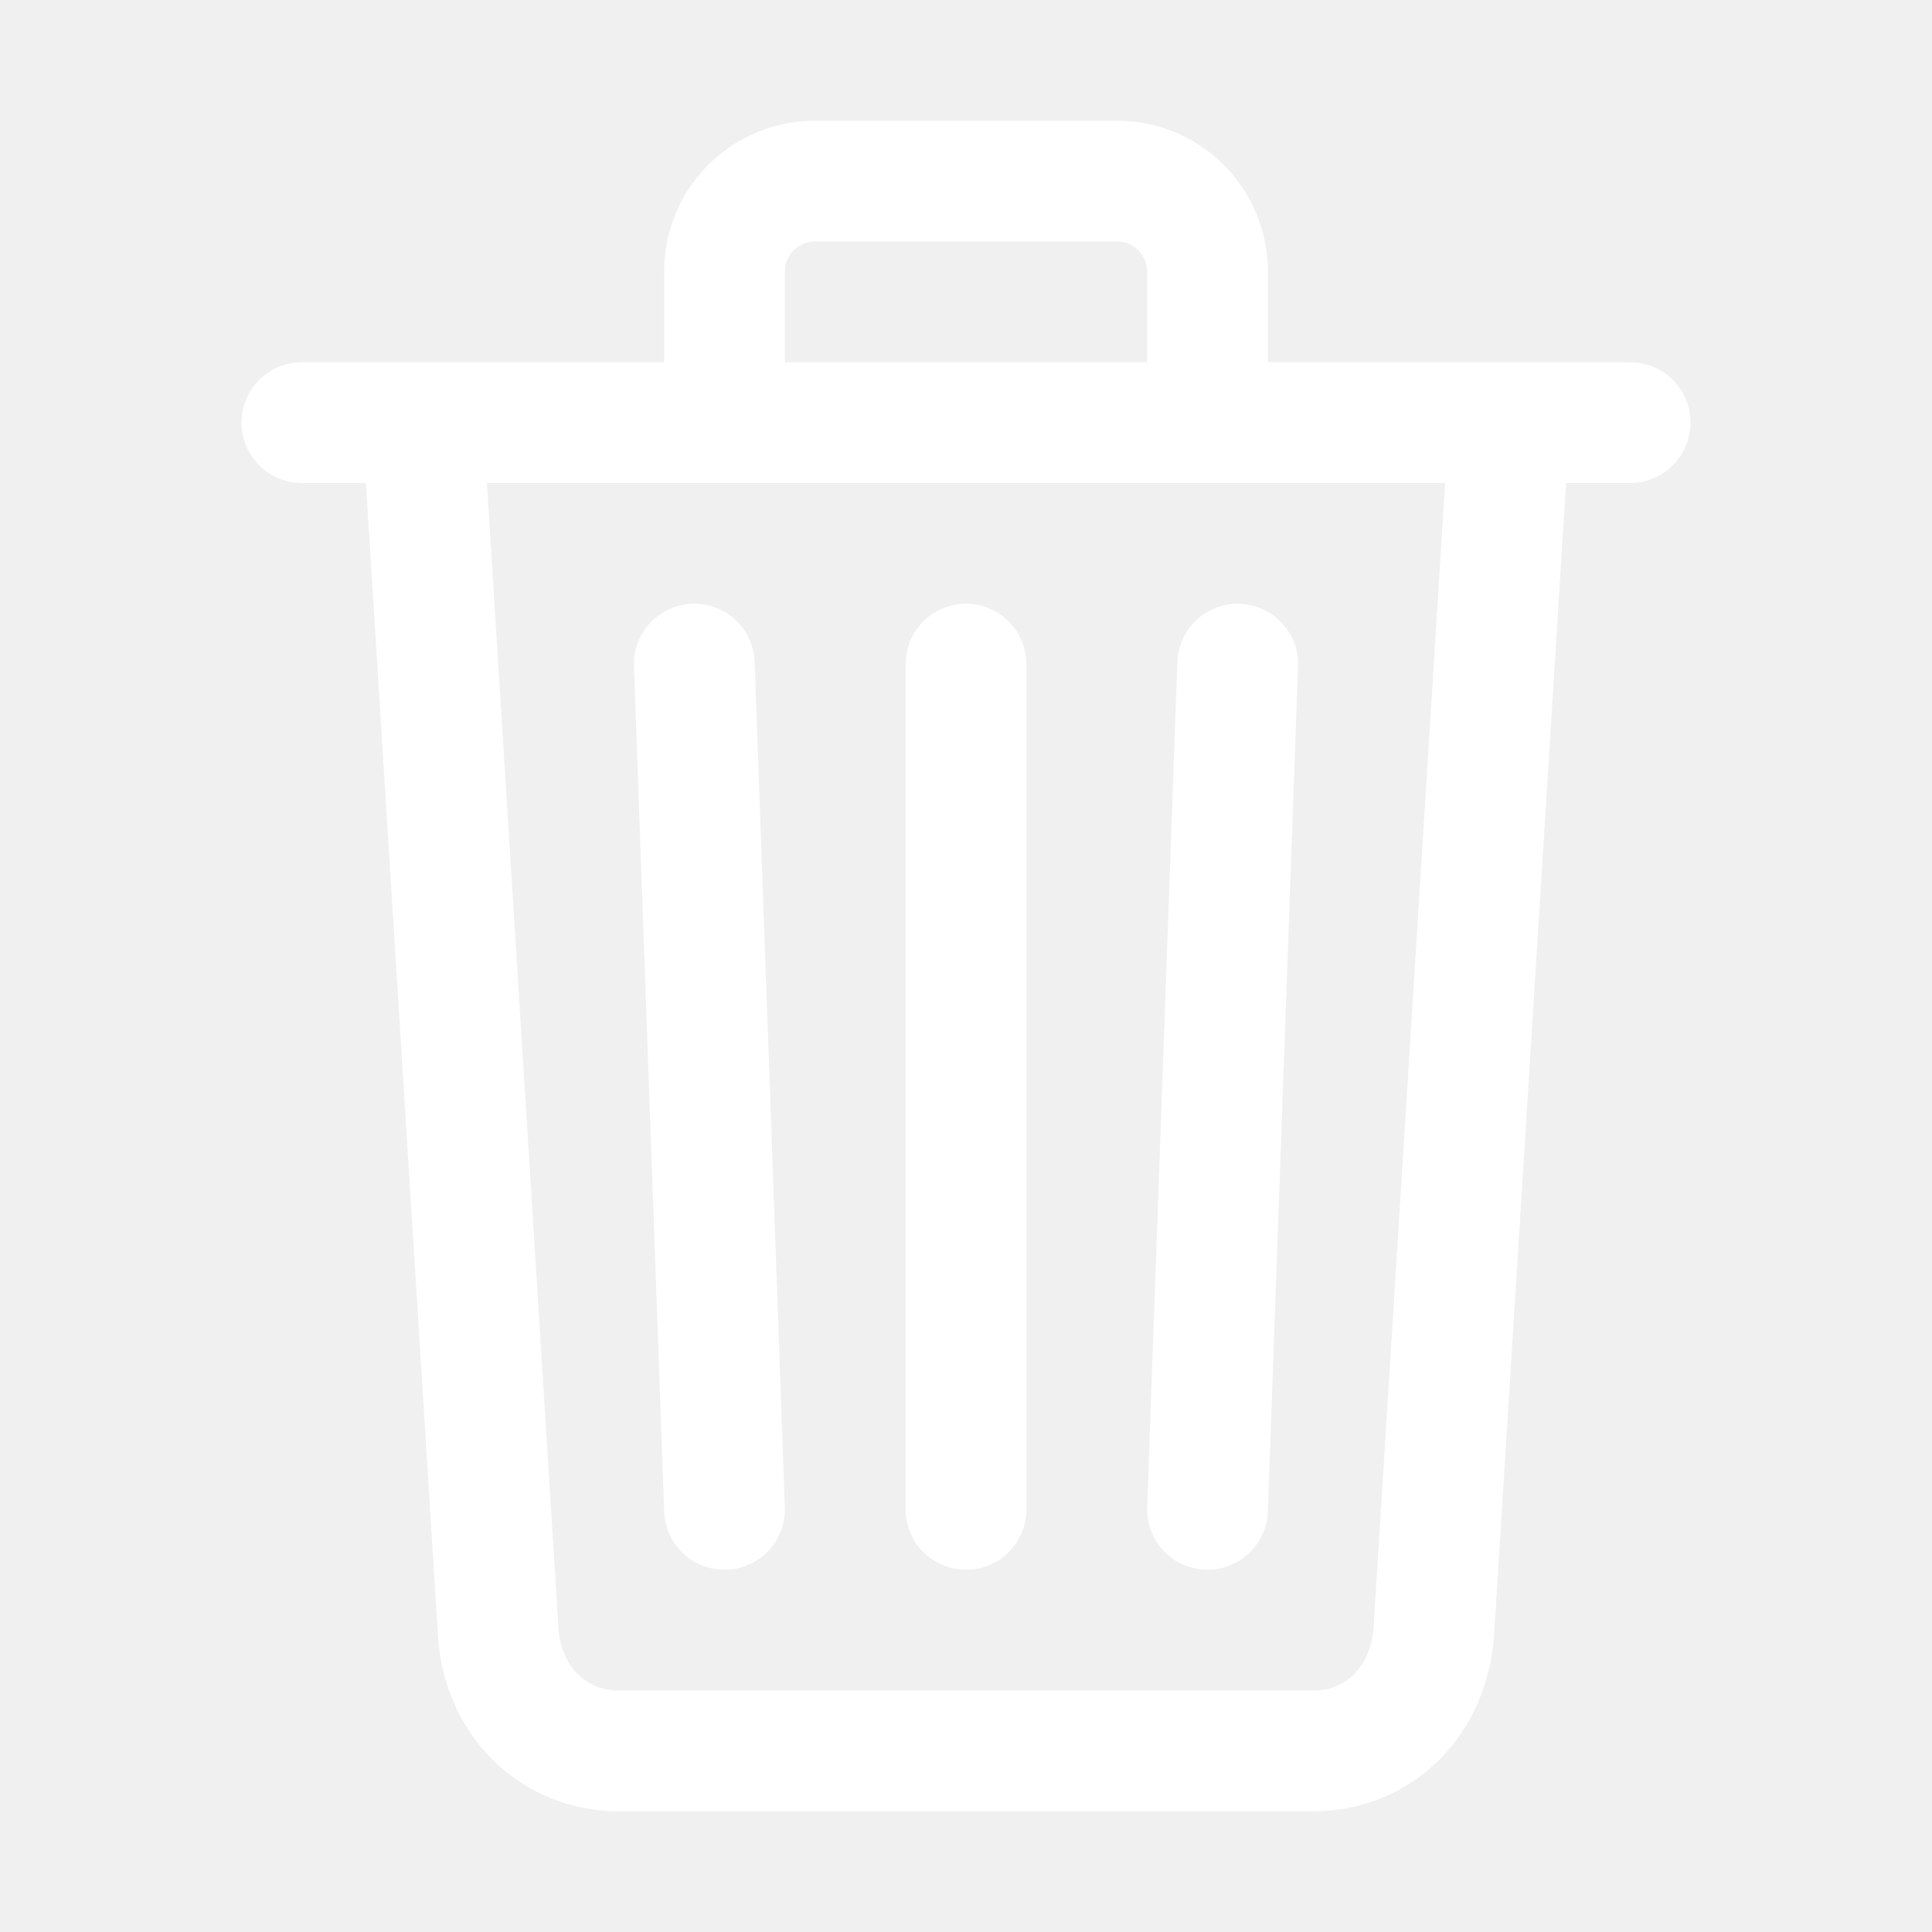
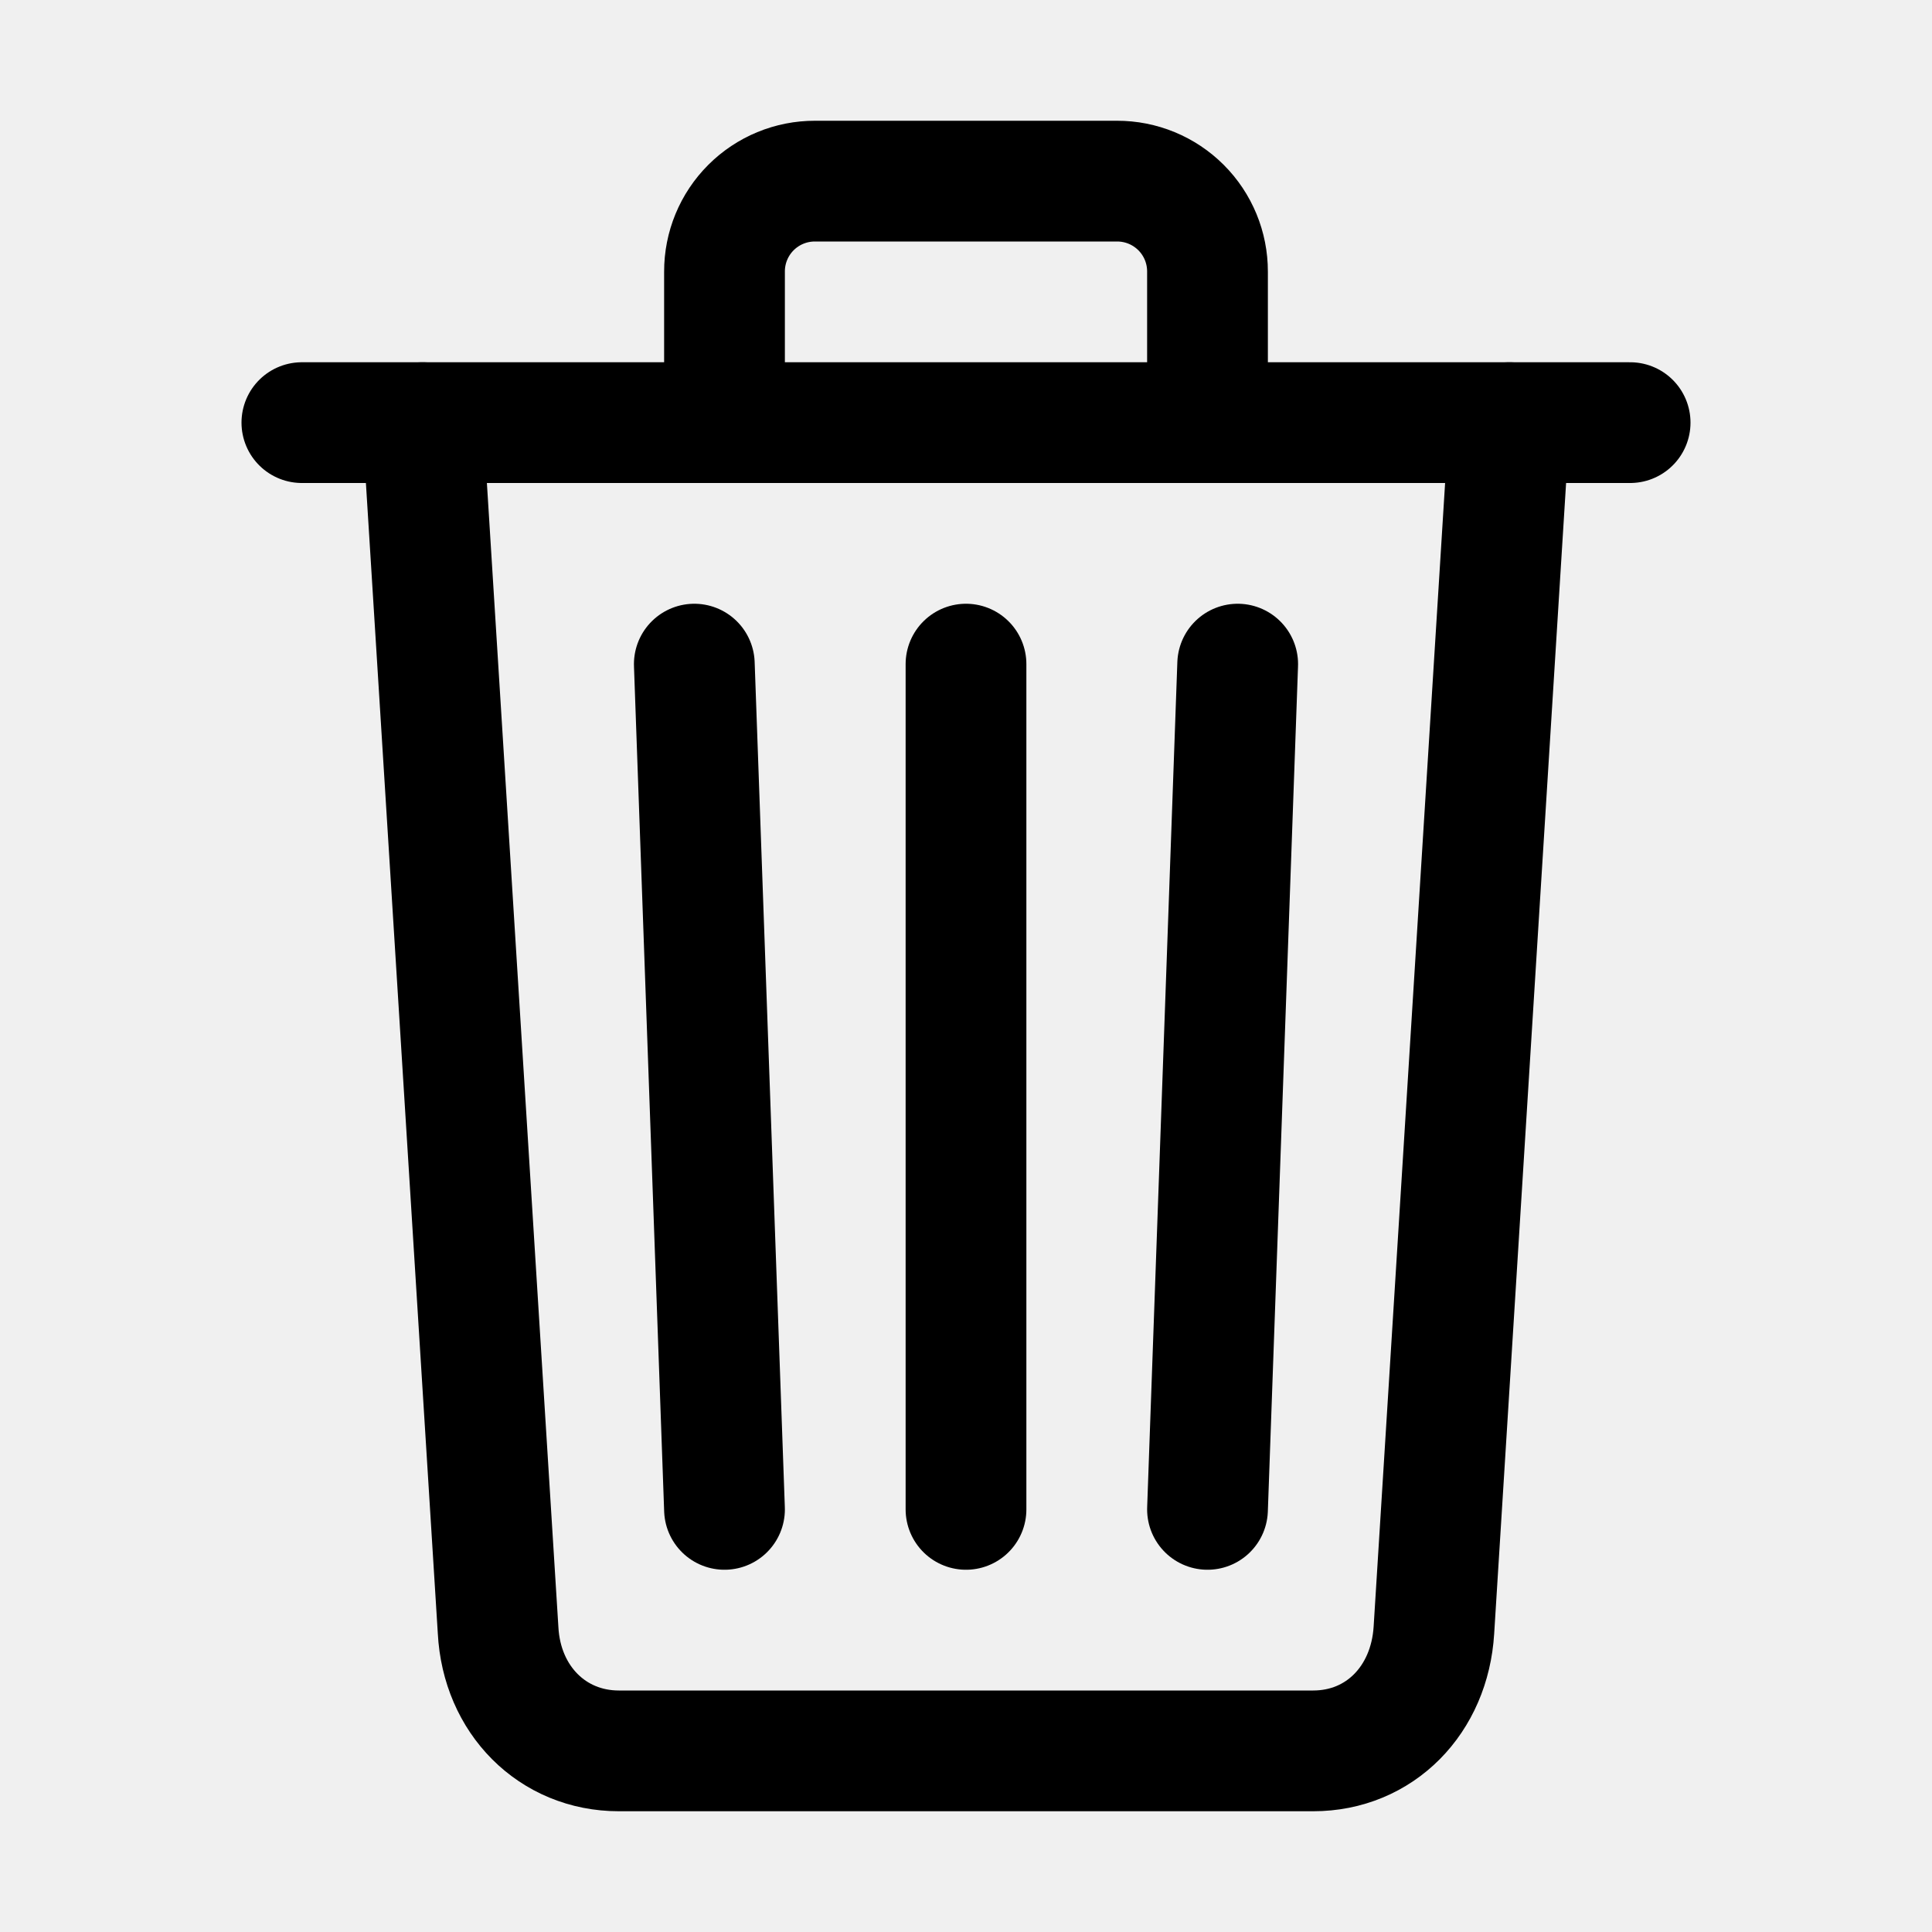
<svg xmlns="http://www.w3.org/2000/svg" class="ionicon" viewBox="0 0 512 512">
-   <path d="M112 112l20 320c.95 18.49 14.4 32 32 32h184c17.67 0 30.87-13.51 32-32l20-320" fill="none" stroke="white" stroke-linecap="round" stroke-linejoin="round" stroke-width="32" />
-   <path stroke="white" stroke-linecap="round" stroke-miterlimit="10" stroke-width="32" d="M80 112h352" />
-   <path d="M192 112V72h0a23.93 23.93 0 0124-24h80a23.93 23.93 0 0124 24h0v40M256 176v224M184 176l8 224M328 176l-8 224" fill="none" stroke="white" stroke-linecap="round" stroke-linejoin="round" stroke-width="32" />
+   <path d="M112 112l20 320c.95 18.49 14.4 32 32 32h184c17.67 0 30.87-13.51 32-32l20-320" fill="none" stroke="currentColor" stroke-linecap="round" stroke-linejoin="round" stroke-width="32" />
+   <path stroke="currentColor" stroke-linecap="round" stroke-miterlimit="10" stroke-width="32" d="M80 112h352" />
+   <path d="M192 112V72h0a23.93 23.93 0 0124-24h80a23.93 23.93 0 0124 24h0v40M256 176v224M184 176l8 224M328 176l-8 224" fill="none" stroke="currentColor" stroke-linecap="round" stroke-linejoin="round" stroke-width="32" />
</svg>
